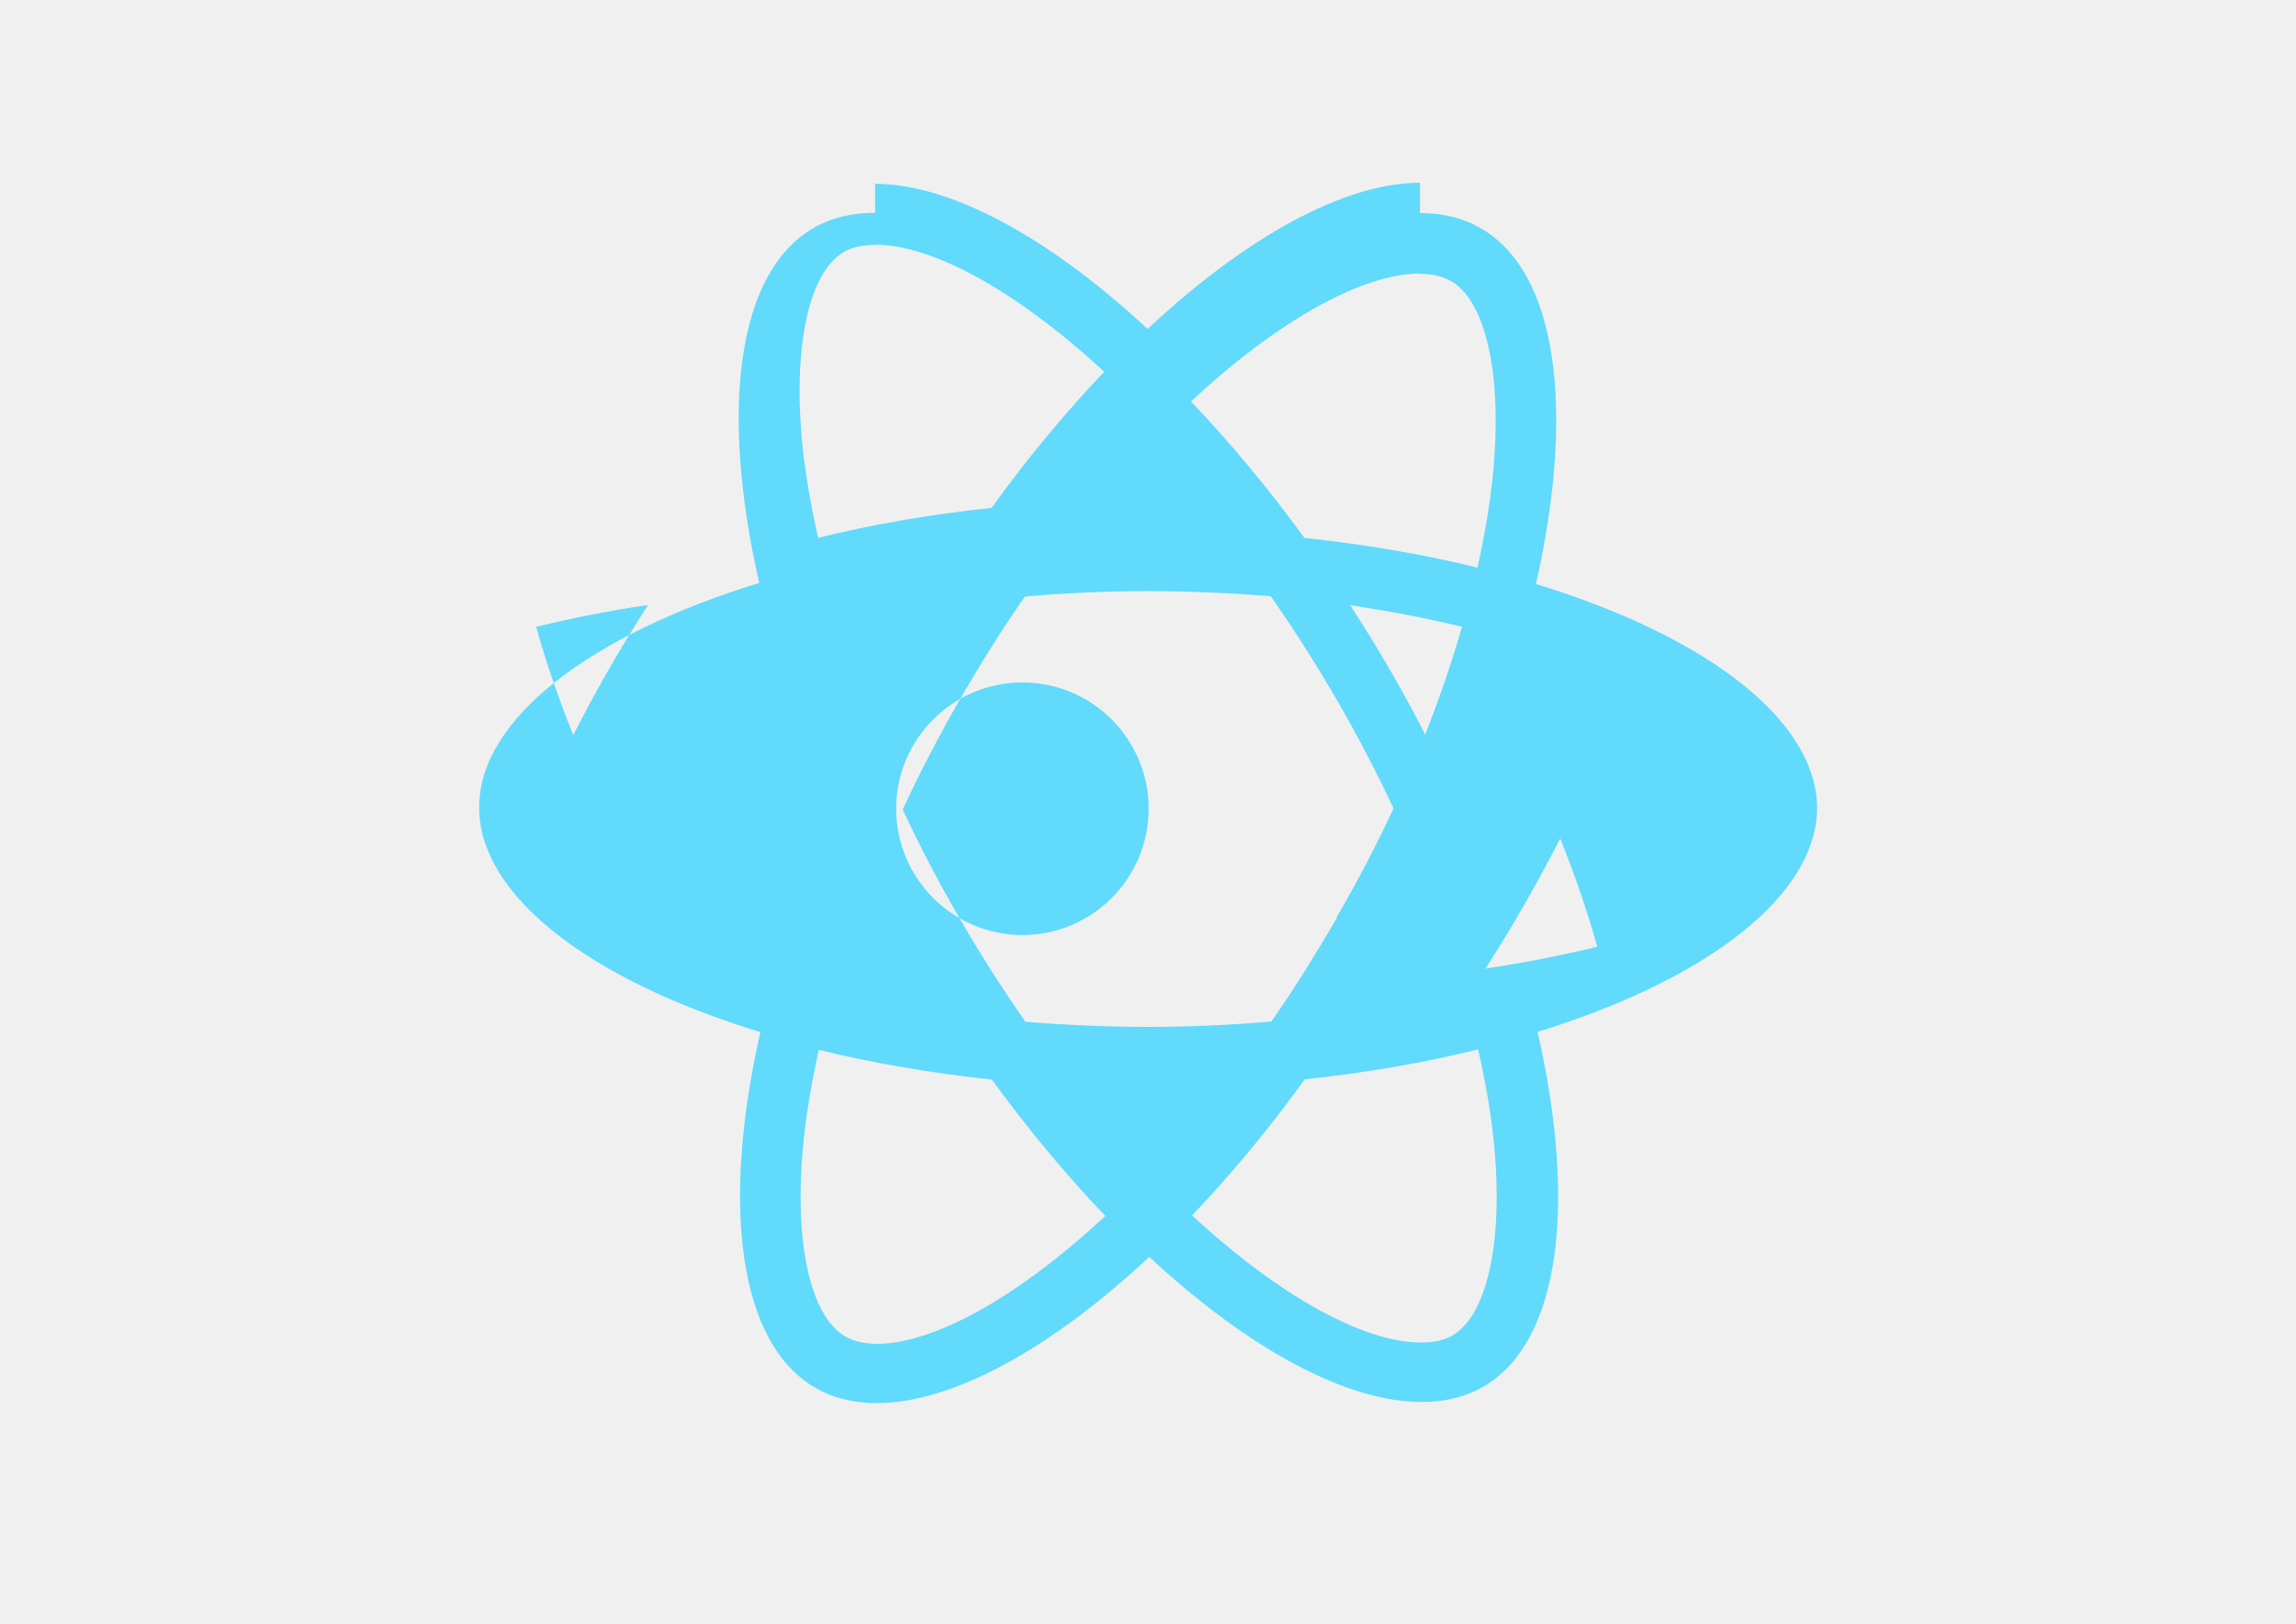
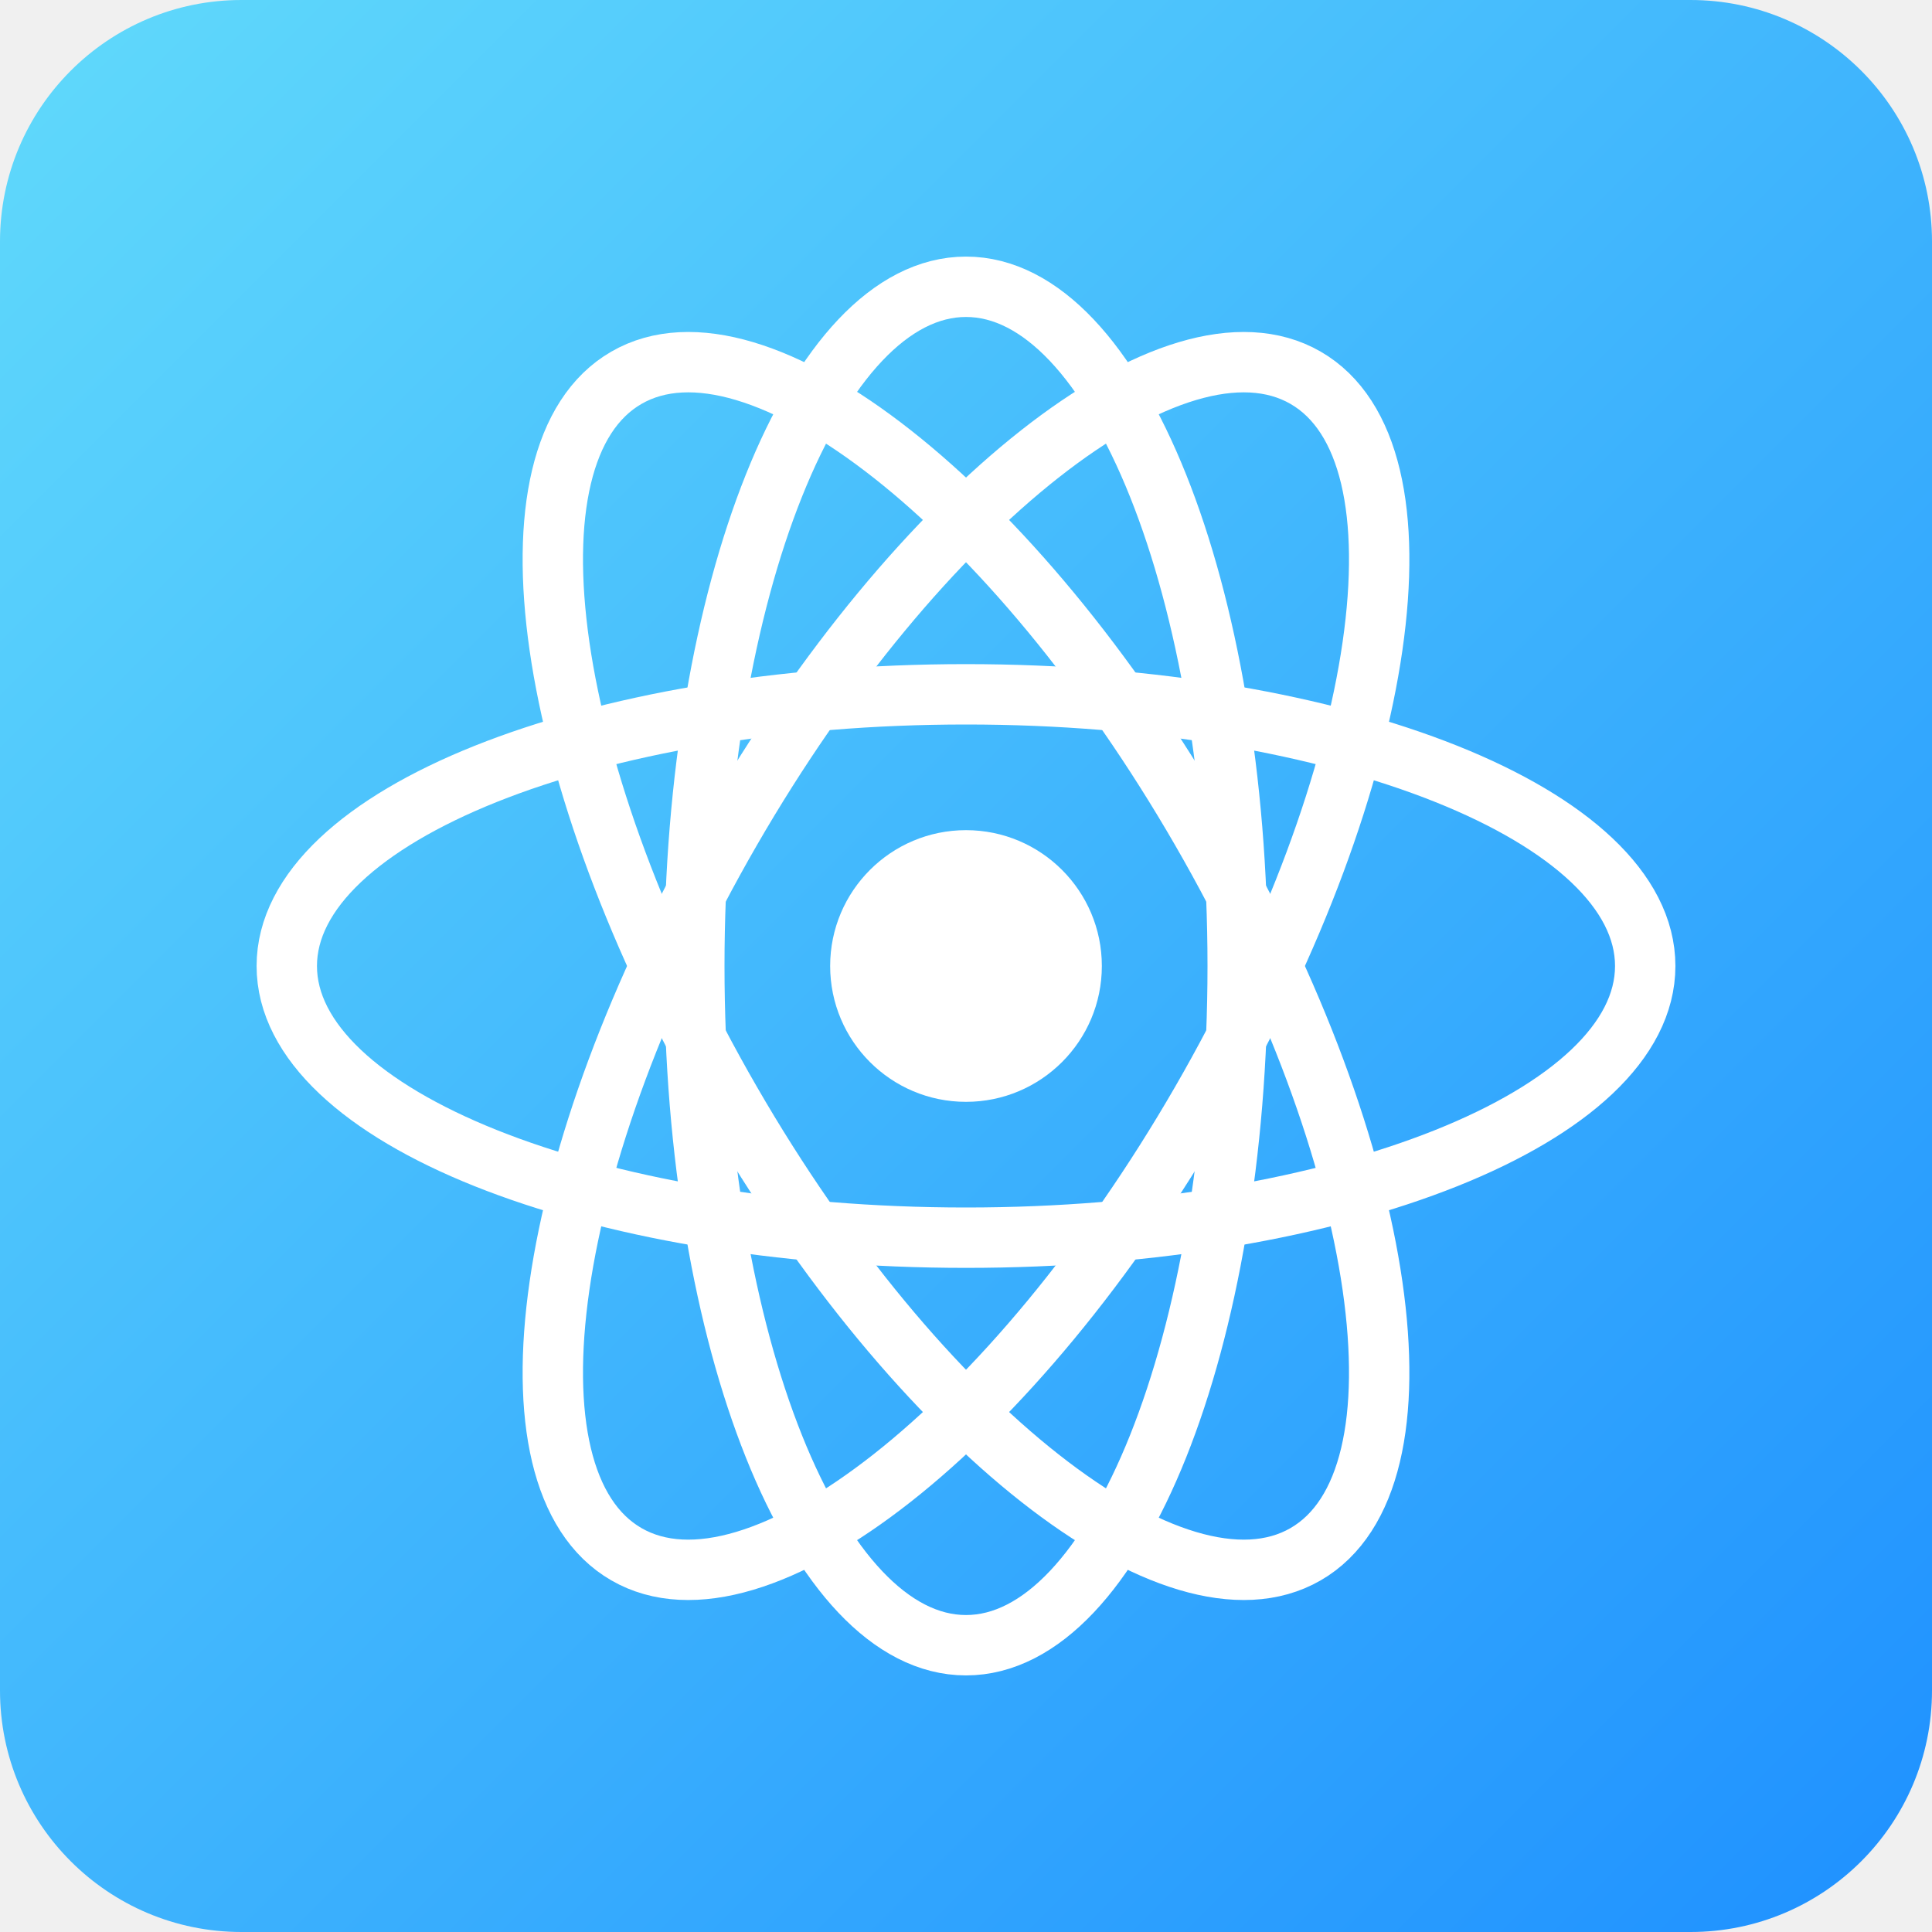
- <svg xmlns="http://www.w3.org/2000/svg" viewBox="0 0 841.9 595.3">
-   <g fill="#61DAFB">
-     <path d="M666.3 296.5c0-32.5-40.7-63.3-103.1-82.4 14.4-63.6 8-114.2-20.2-130.4-6.5-3.8-14.1-5.6-22.4-5.6v22.3c4.6 0 8.3.9 11.4 2.6 13.6 7.8 19.5 37.5 14.9 75.7-1.1 9.4-2.9 19.3-5.1 29.4-19.6-4.8-41-8.5-63.5-10.9-13.5-18.5-27.5-35.3-41.6-50 32.6-30.3 63.2-46.9 84-46.9V67c-27.5 0-63.5 19.6-99.9 53.6-36.4-33.8-72.4-53.2-99.9-53.2v22.3c20.7 0 51.4 16.5 84 46.6-14 14.7-28 31.4-41.3 49.9-22.6 2.4-44 6.1-63.6 11-2.3-10-4-19.7-5.2-29-4.7-38.2 1.1-67.9 14.6-75.8 3-1.8 6.9-2.6 11.5-2.6V78c-8.4 0-16 1.8-22.6 5.6-28.1 16.2-34.4 66.7-19.9 130.1-62.2 19.2-102.7 49.9-102.7 82.3 0 32.5 40.7 63.3 103.1 82.4-14.4 63.6-8 114.2 20.2 130.4 6.5 3.8 14.1 5.6 22.5 5.6 27.5 0 63.5-19.6 99.9-53.6 36.4 33.8 72.4 53.2 99.9 53.2 8.4 0 16-1.8 22.6-5.6 28.1-16.2 34.4-66.7 19.9-130.1 62-19.1 102.5-49.9 102.5-82.3zm-130.2-66.7c-3.7 12.9-8.3 26.2-13.5 39.5-4.1-8-8.4-16-13.1-24-4.6-8-9.5-15.8-14.4-23.4 14.2 2.1 27.9 4.7 41 7.9zm-45.8 106.5c-7.8 13.5-15.8 26.3-24.1 38.2-14.9 1.3-30 2-45.2 2-15.1 0-30.2-.7-45-1.9-8.3-11.9-16.4-24.6-24.2-38-7.6-13.1-14.5-26.4-20.8-39.8 6.2-13.4 13.2-26.8 20.7-39.9 7.8-13.5 15.8-26.3 24.1-38.2 14.9-1.3 30-2 45.2-2 15.1 0 30.2.7 45 1.9 8.3 11.9 16.4 24.6 24.2 38 7.6 13.1 14.5 26.4 20.8 39.8-6.3 13.4-13.2 26.8-20.9 39.9zM320.8 78.4zM196.6 229.8c13.2-3.2 26.9-5.9 41-8 -4.9 7.7-9.8 15.6-14.4 23.7-4.6 8-8.9 16-13 24-5.4-13.4-10-26.8-13.6-39.7zM310 490c-13.6-7.8-19.5-37.5-14.9-75.7 1.1-9.4 2.9-19.3 5.1-29.4 19.6 4.8 41 8.5 63.5 10.9 13.5 18.5 27.5 35.3 41.6 50-32.6 30.3-63.2 46.9-84 46.9-4.5-.1-8.3-1-11.3-2.7zm237.2-76.2c4.7 38.2-1.1 67.9-14.6 75.8-3 1.8-6.9 2.6-11.5 2.6-20.7 0-51.4-16.5-84-46.6 14-14.7 28-31.4 41.3-49.9 22.6-2.4 44-6.1 63.6-11 2.3 10.1 4.1 19.8 5.2 29.1zm38.5-66.7c-13.2 3.2-26.9 5.9-41 8 4.9-7.7 9.8-15.6 14.4-23.7 4.6-8 8.9-16 13-24 5.4 13.4 10 26.8 13.6 39.7zM421.2 296.5c0 25.5-20.7 46.3-46.3 46.3-25.5 0-46.3-20.8-46.3-46.3 0-25.5 20.7-46.3 46.3-46.3 25.6 0 46.3 20.8 46.3 46.3zM320.8 78.4z" />
+ <svg xmlns="http://www.w3.org/2000/svg" width="256" height="256" viewBox="0 0 256 256" role="img" aria-label="App logo">
+   <defs>
+     <linearGradient id="grad" x1="0" y1="0" x2="1" y2="1">
+       <stop offset="0%" stop-color="#61dafb" />
+       <stop offset="100%" stop-color="#1e90ff" />
+     </linearGradient>
+   </defs>
+   <rect width="256" height="256" rx="32" fill="url(#grad)" />
+   <g fill="#ffffff" transform="translate(128,128)">
+     <circle r="18" />
+     <ellipse rx="90" ry="36" fill="none" stroke="#ffffff" stroke-width="8" />
+     <ellipse rx="36" ry="90" fill="none" stroke="#ffffff" stroke-width="8" />
+     <g transform="rotate(60)">
+       <ellipse rx="90" ry="36" fill="none" stroke="#ffffff" stroke-width="8" />
+     </g>
+     <g transform="rotate(-60)">
+       <ellipse rx="90" ry="36" fill="none" stroke="#ffffff" stroke-width="8" />
+     </g>
  </g>
</svg>
